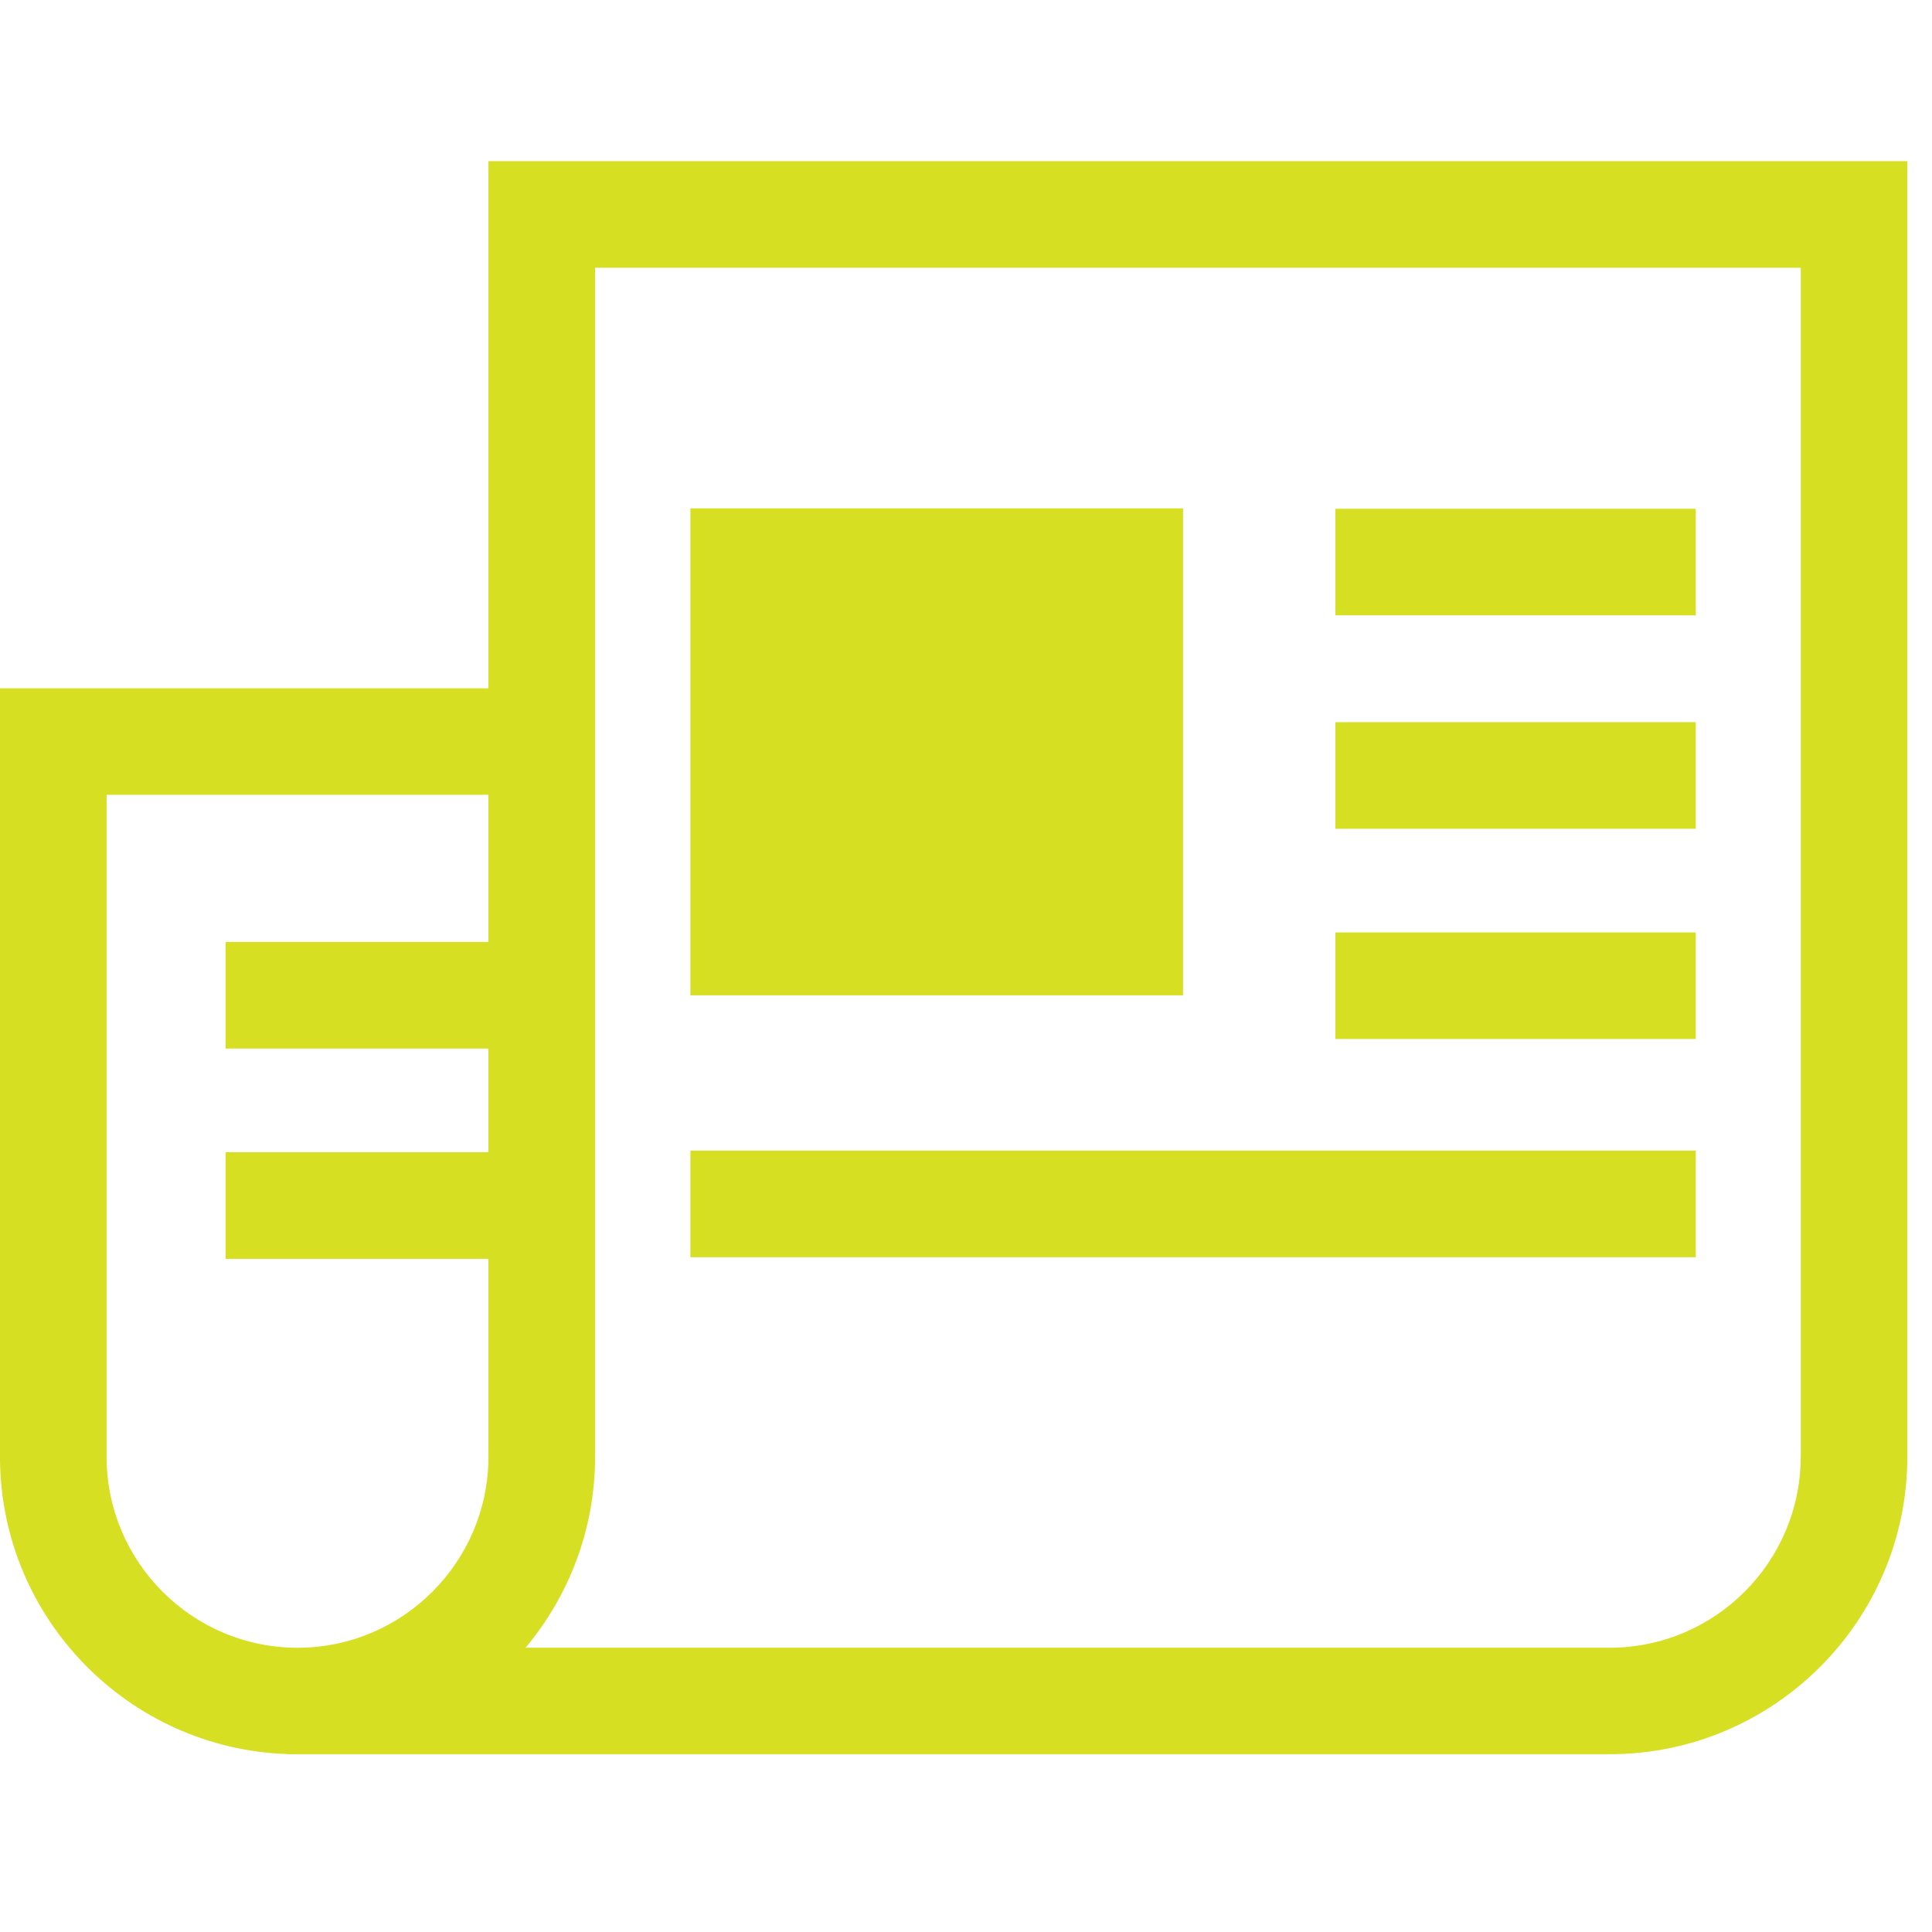
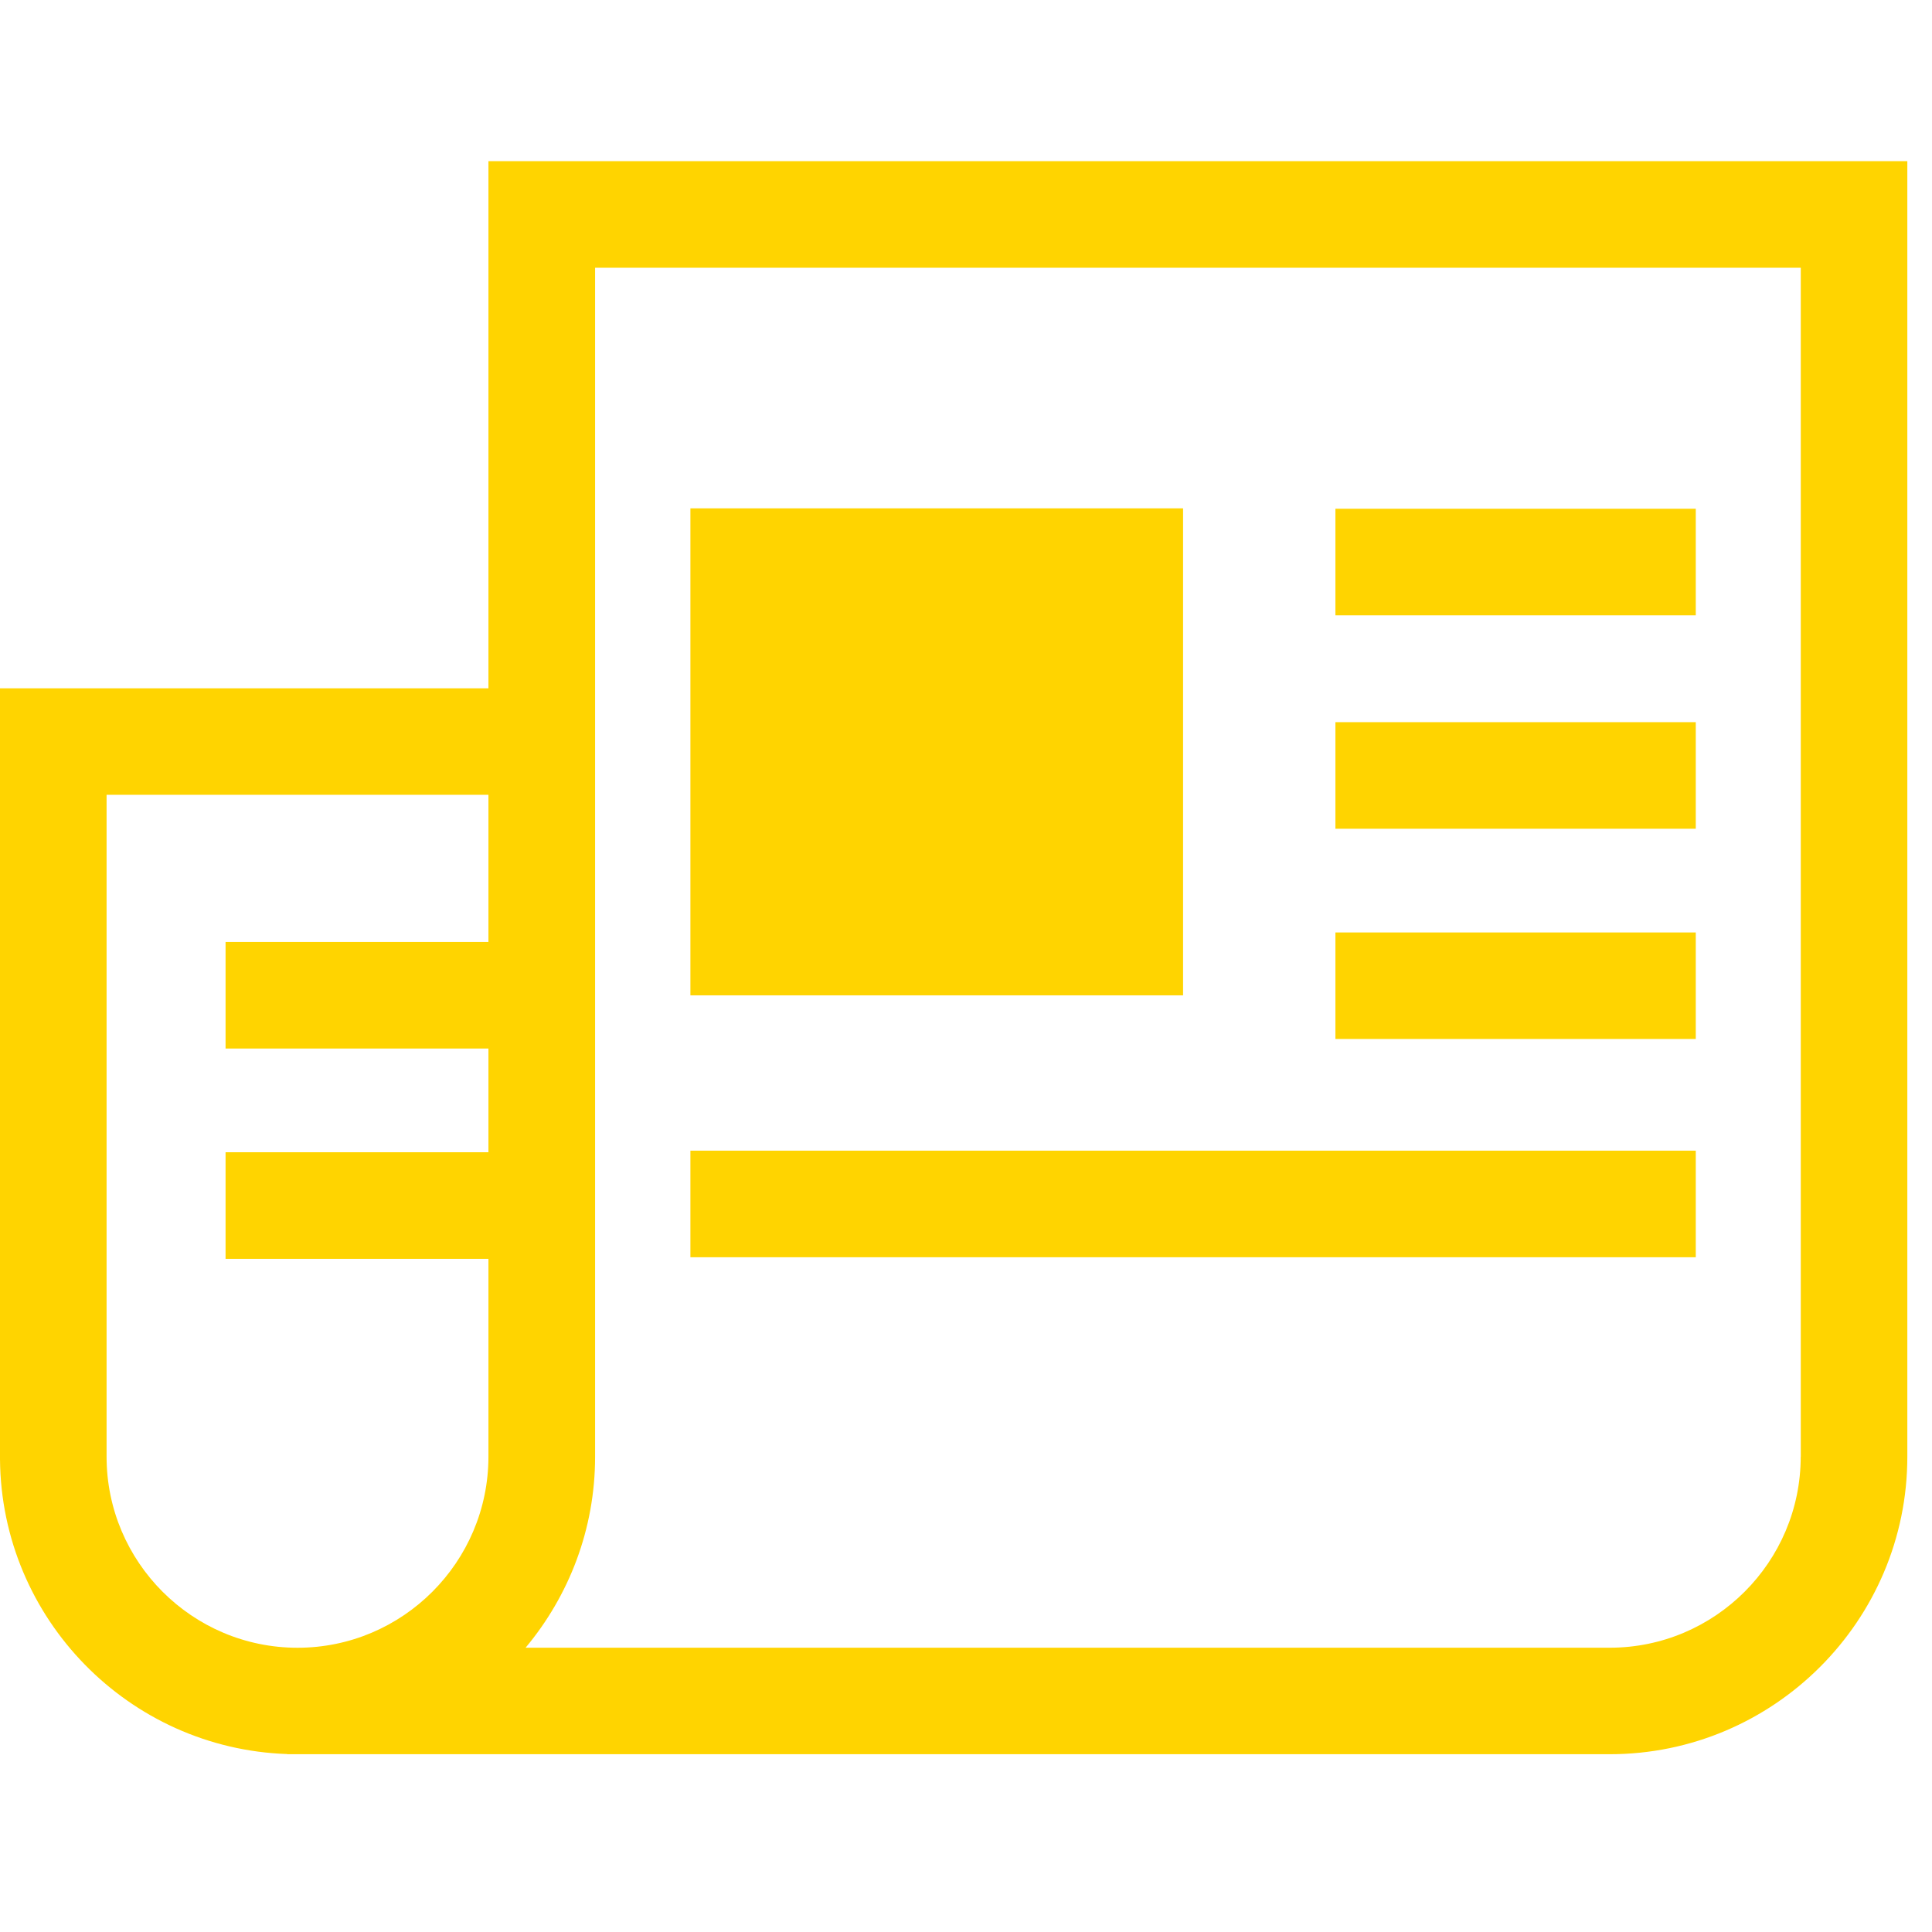
<svg xmlns="http://www.w3.org/2000/svg" version="1.1" id="Layer_1" x="0px" y="0px" width="48px" height="48px" viewBox="0 0 48 48" enable-background="new 0 0 48 48" xml:space="preserve">
-   <path fill="#D7DF23" d="M12.135,4.004v13.097H0v19.157l0,0c0.033,3.96,3.2,7.188,7.137,7.321v0.004h32.856  c4.073,0,7.394-3.315,7.394-7.392V4.004H12.135z M7.392,40.938c-2.617,0-4.744-2.131-4.744-4.746V19.747h9.487v3.656H5.604v2.648  h6.531v2.576H5.604v2.648h6.531v4.914C12.135,38.807,10.006,40.938,7.392,40.938z M44.738,36.191c0,2.615-2.129,4.746-4.745,4.746  H13.058c1.075-1.287,1.727-2.94,1.727-4.746V6.652H44.74v29.54H44.738L44.738,36.191z" />
-   <rect x="33.178" y="12.64" fill="#D7DF23" width="8.953" height="2.648" />
-   <rect x="33.178" y="17.942" fill="#D7DF23" width="8.953" height="2.648" />
-   <rect x="33.178" y="23.167" fill="#D7DF23" width="8.953" height="2.646" />
-   <rect x="17.153" y="28.588" fill="#D7DF23" width="24.978" height="2.648" />
-   <rect x="17.153" y="12.63" fill="#D7DF23" width="12.24" height="12.099" />
+   <path fill="#FFD400" d="M12.135,4.004v13.097H0v19.157l0,0c0.033,3.96,3.2,7.188,7.137,7.321v0.004h32.856  c4.073,0,7.394-3.315,7.394-7.392V4.004H12.135z M7.392,40.938c-2.617,0-4.744-2.131-4.744-4.746V19.747h9.487v3.656H5.604v2.648  h6.531v2.576H5.604v2.648h6.531v4.914C12.135,38.807,10.006,40.938,7.392,40.938z M44.738,36.191c0,2.615-2.129,4.746-4.745,4.746  H13.058c1.075-1.287,1.727-2.94,1.727-4.746V6.652H44.74v29.54H44.738L44.738,36.191z" />
+   <rect x="33.178" y="12.64" fill="#FFD400" width="8.953" height="2.648" />
+   <rect x="33.178" y="17.942" fill="#FFD400" width="8.953" height="2.648" />
+   <rect x="33.178" y="23.167" fill="#FFD400" width="8.953" height="2.646" />
+   <rect x="17.153" y="28.588" fill="#FFD400" width="24.978" height="2.648" />
+   <rect x="17.153" y="12.63" fill="#FFD400" width="12.24" height="12.099" />
</svg>
